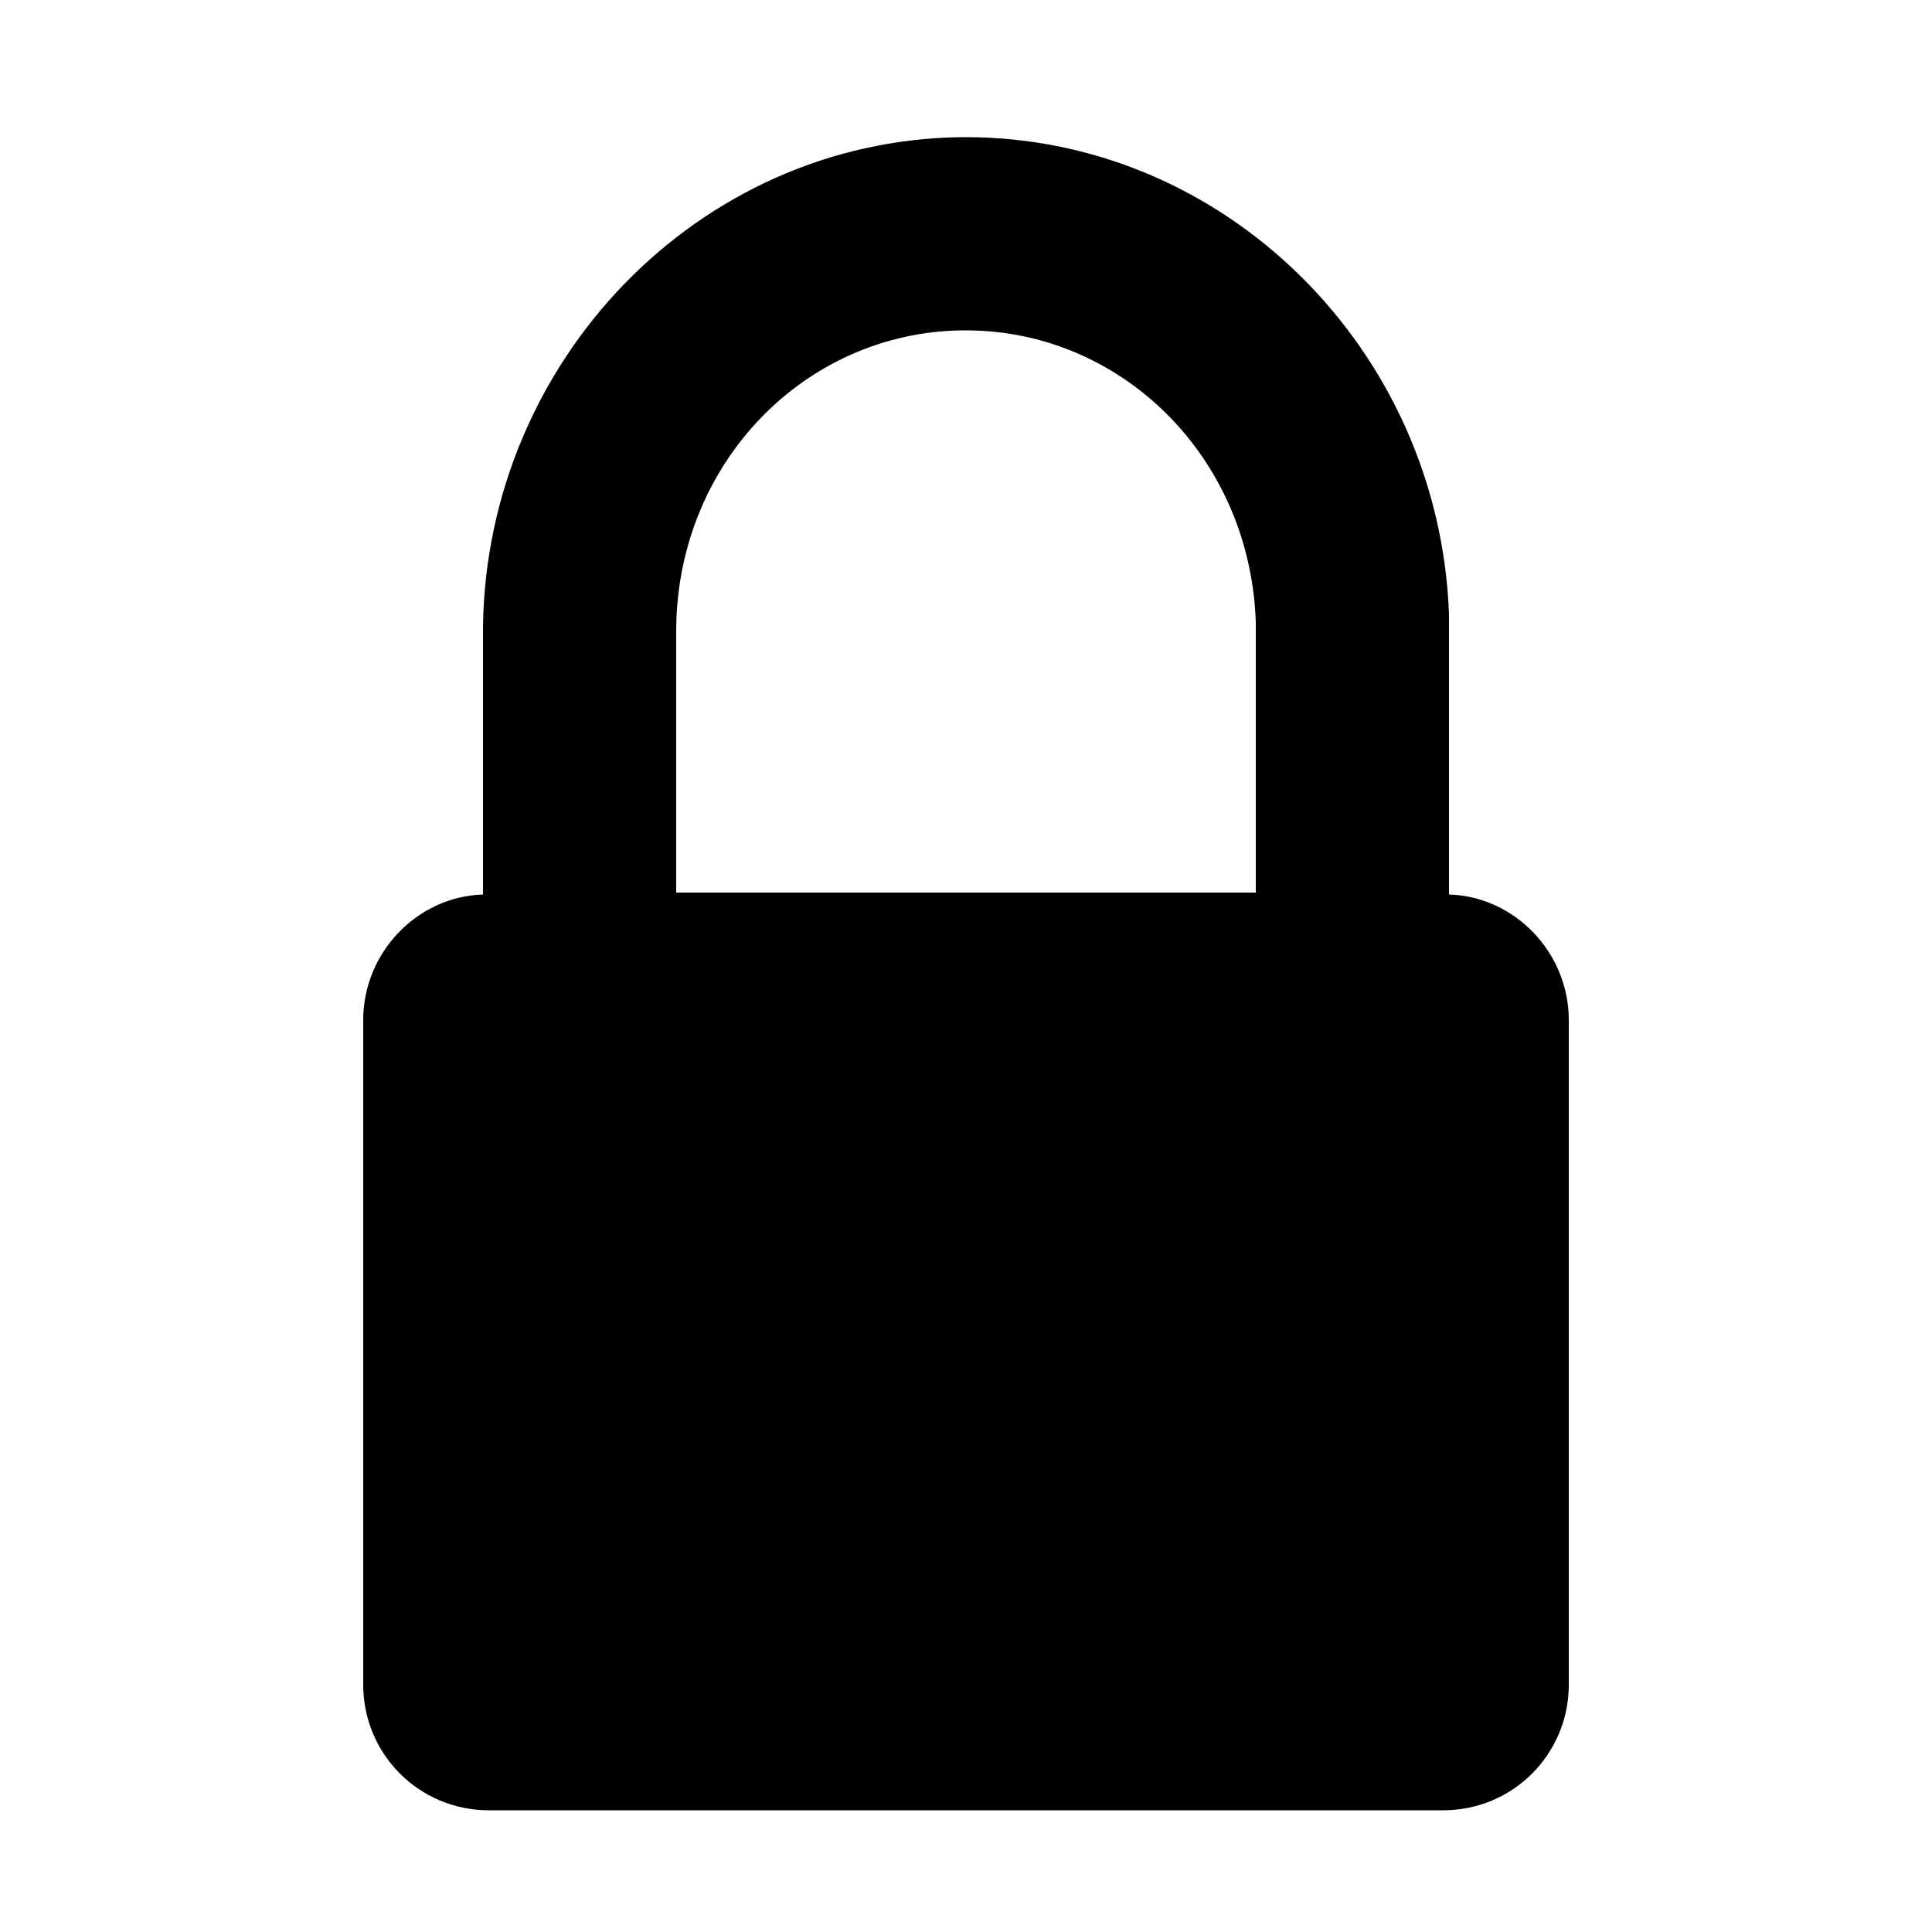
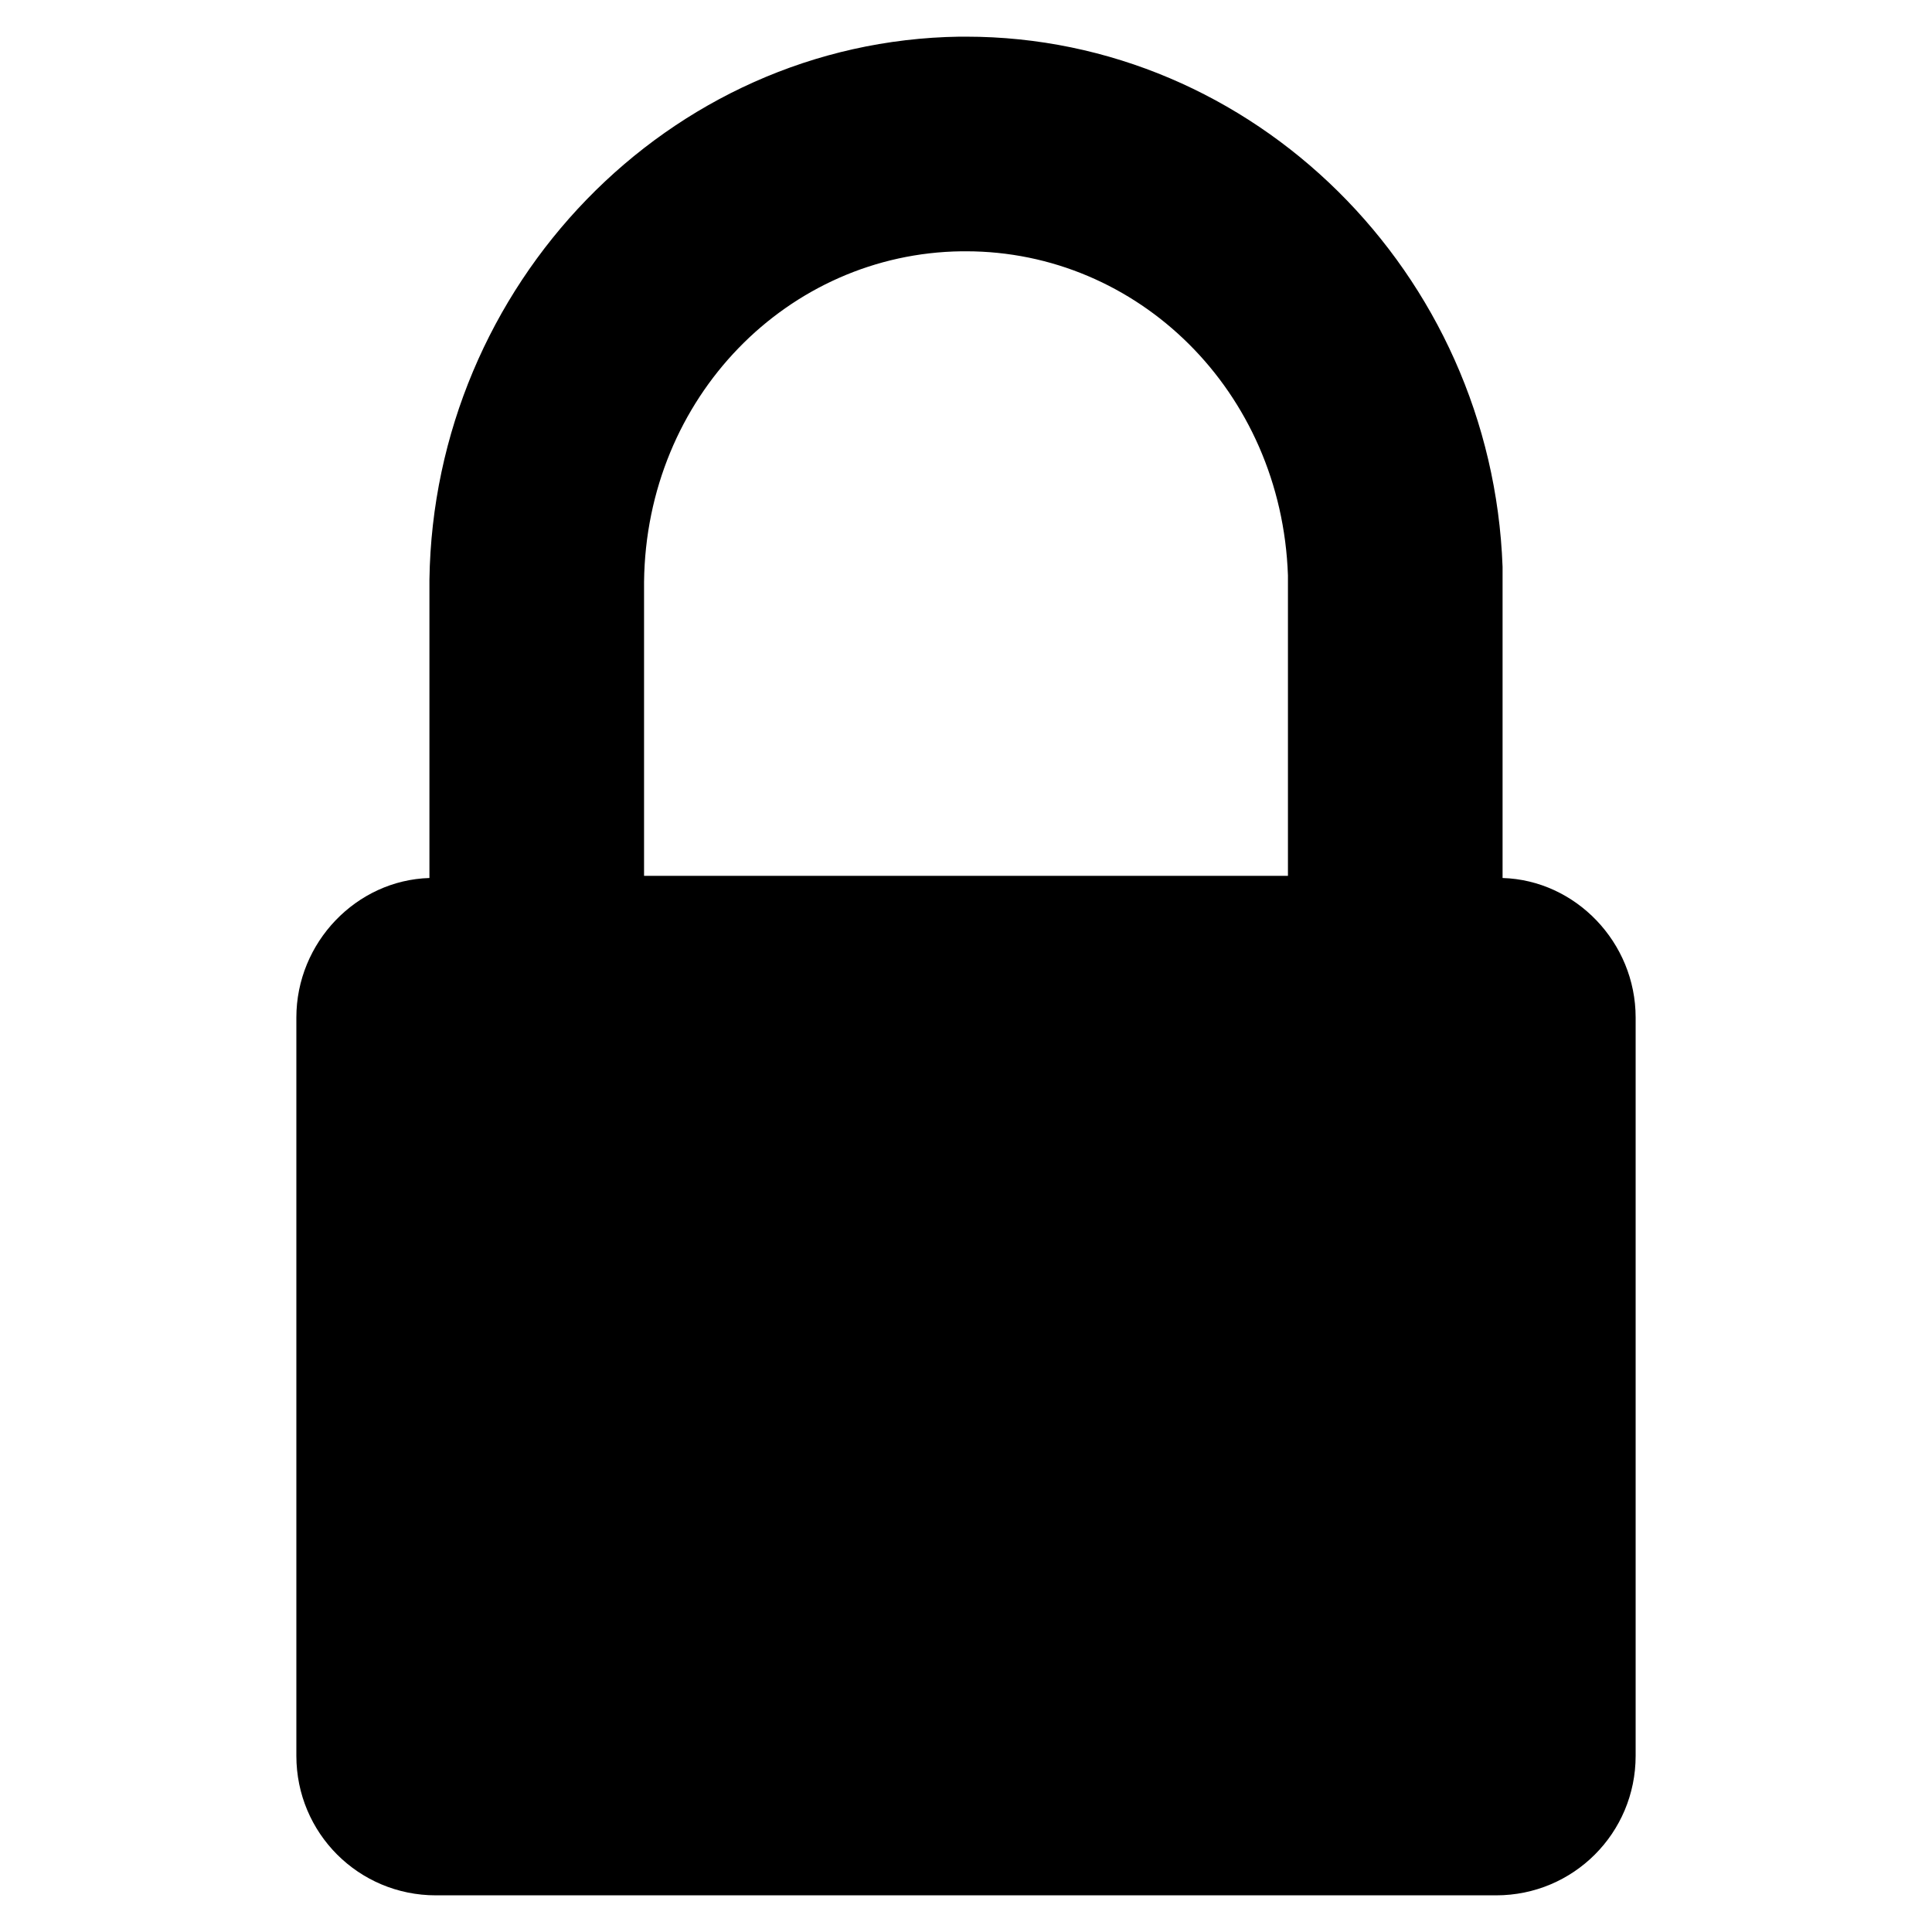
<svg xmlns="http://www.w3.org/2000/svg" viewBox="0 0 1000 1000">
-   <path d="M 500 171C 499 171 499 171 498 171C 417 172 351 239 350 325C 350 325 350 462 350 462C 350 462 650 462 650 462C 650 462 650 325 650 325C 650 325 650 325 650 325C 650 324 650 323 650 322C 647 236 580 171 500 171C 500 171 500 171 500 171M 500 71C 634 71 745 181 750 318C 750 320 750 323 750 325C 750 325 750 325 750 325C 750 325 750 463 750 463C 784 464 812 493 812 528C 812 528 812 872 812 872C 812 908 783 937 747 937C 747 937 253 937 253 937C 217 937 188 908 188 872C 188 872 188 528 188 528C 188 493 216 464 250 463C 250 463 250 325 250 325C 250 325 250 325 250 325C 250 325 250 325 250 324C 252 187 361 73 497 71C 498 71 499 71 500 71C 500 71 500 71 500 71" />
+   <defs>
+     <style>
+       .cls-1{fill:#000000}
+     </style>
+   </defs>
+   <g>
+     <path d="M500 130.067 C498.889 130.067 498.889 130.067 497.778 130.067 C407.794 131.178 334.474 205.609 333.363 301.147 L333.363 453.342 L666.637 453.342 L666.637 301.147 L666.637 301.147 C666.637 300.036 666.637 298.925 666.637 297.814 C663.304 202.276 588.873 130.067 500 130.067 L500 130.067 M500 18.976 C648.862 18.976 772.173 141.176 777.728 293.371 C777.728 295.592 777.728 298.925 777.728 301.147 L777.728 301.147 L777.728 454.453 C815.499 455.564 846.604 487.78 846.604 526.662 L846.604 908.815 C846.604 948.808 814.388 981.024 774.395 981.024 L225.605 981.024 C185.612 981.024 153.396 948.808 153.396 908.815 L153.396 526.662 C153.396 487.78 184.501 455.564 222.272 454.453 L222.272 301.147 L222.272 301.147 C222.272 301.147 222.272 301.147 222.272 300.036 C224.494 147.841 345.583 21.198 496.667 18.976 C497.778 18.976 498.889 18.976 500 18.976 L500 18.976" class="cls-1" />
+   </g>
</svg>
